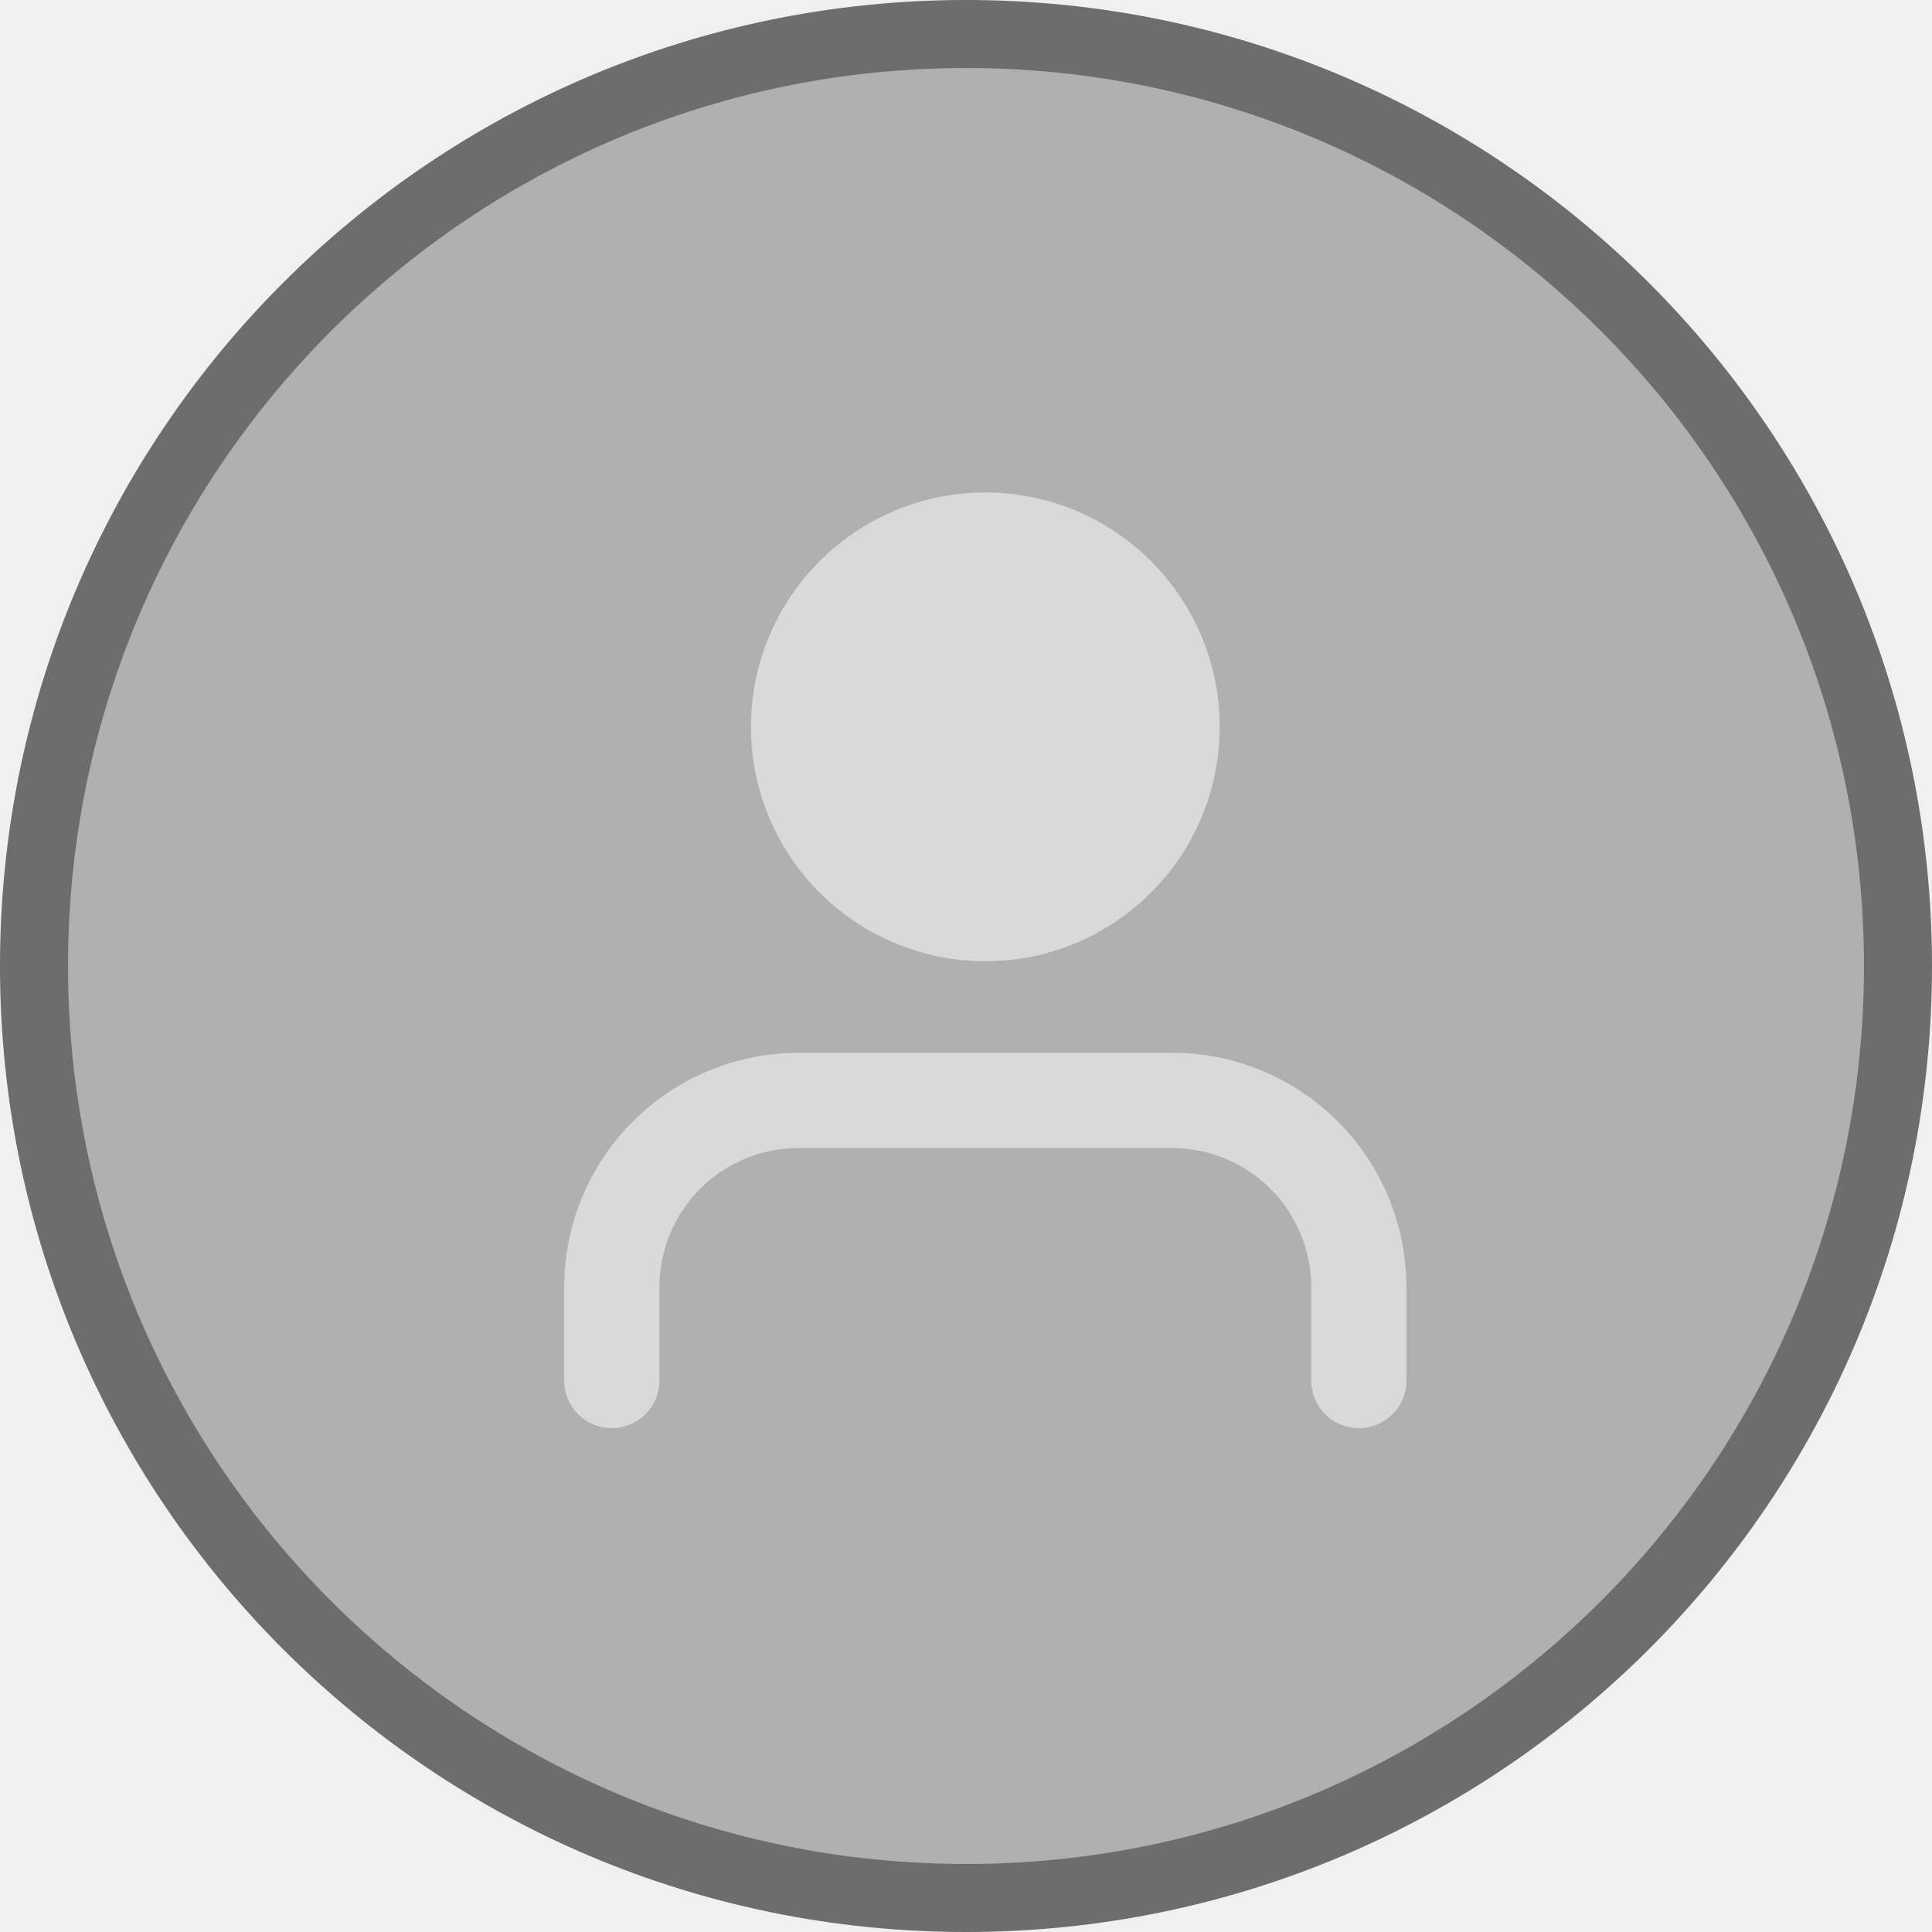
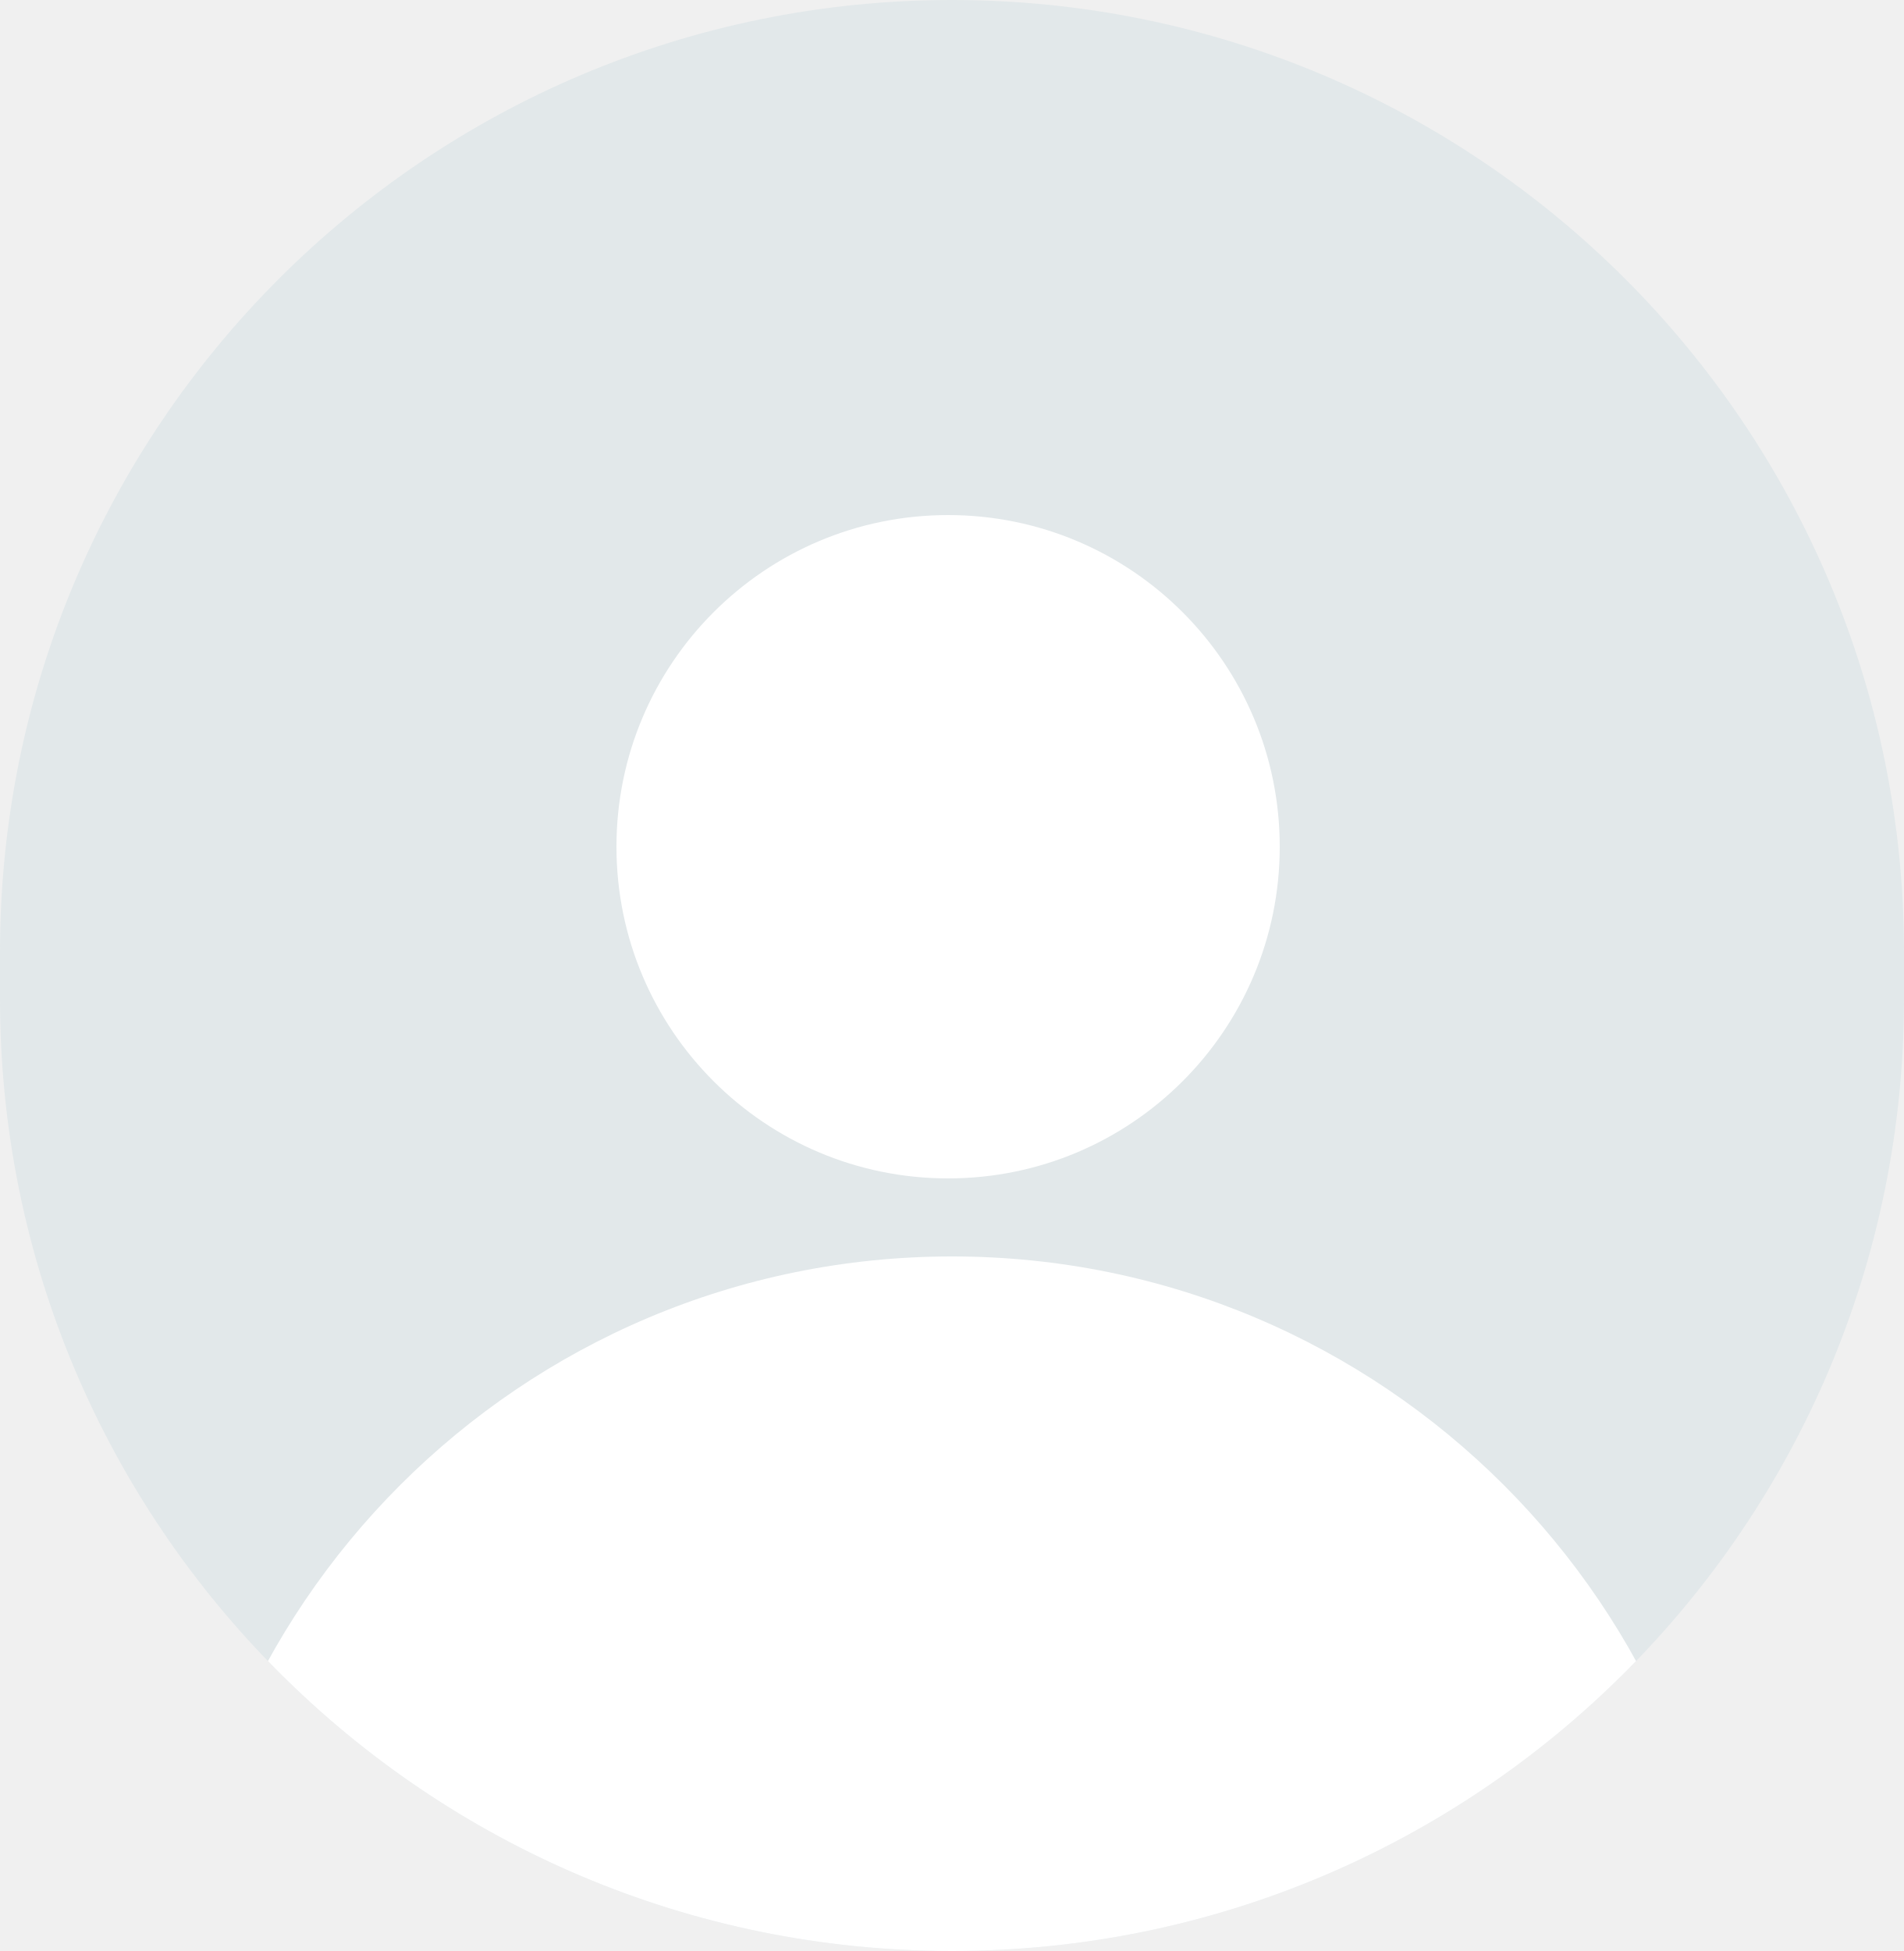
- <svg xmlns="http://www.w3.org/2000/svg" width="142" height="142" viewBox="0 0 142 142" fill="none">
-   <path d="M139.5 71C139.5 108.832 108.832 139.5 71 139.5C33.169 139.5 2.5 108.832 2.5 71C2.5 33.169 33.169 2.5 71 2.5C108.832 2.5 139.5 33.169 139.5 71Z" fill="#B0B0B0" stroke="#6D6D6D" stroke-width="5" />
-   <rect width="82.36" height="82.36" transform="translate(31.2395 29.4014)" fill="#B0B0B0" />
-   <path d="M99.873 101.467V94.604C99.873 90.964 98.427 87.472 95.853 84.898C93.278 82.324 89.787 80.877 86.146 80.877H58.693C55.052 80.877 51.561 82.324 48.987 84.898C46.413 87.472 44.966 90.964 44.966 94.604V101.467" stroke="#D9D9D9" stroke-width="7" stroke-linecap="round" stroke-linejoin="round" />
-   <path d="M72.419 67.151C80.001 67.151 86.146 61.005 86.146 53.424C86.146 45.843 80.001 39.697 72.419 39.697C64.838 39.697 58.693 45.843 58.693 53.424C58.693 61.005 64.838 67.151 72.419 67.151Z" fill="#D9D9D9" stroke="#D9D9D9" stroke-width="7" stroke-linecap="round" stroke-linejoin="round" />
+ <svg xmlns="http://www.w3.org/2000/svg" width="244" height="250" viewBox="0 0 244 250" fill="none">
+   <g clip-path="url(#clip0_4415_125)">
+     <rect width="244" height="250" rx="122" fill="#E2E8EA" />
+     <circle cx="121.5" cy="108.5" r="42.5" fill="white" />
+     <circle cx="122" cy="261" r="100" fill="white" />
+   </g>
+   <defs>
+     <clipPath id="clip0_4415_125">
+       <rect width="244" height="250" rx="122" fill="white" />
+     </clipPath>
+   </defs>
</svg>
